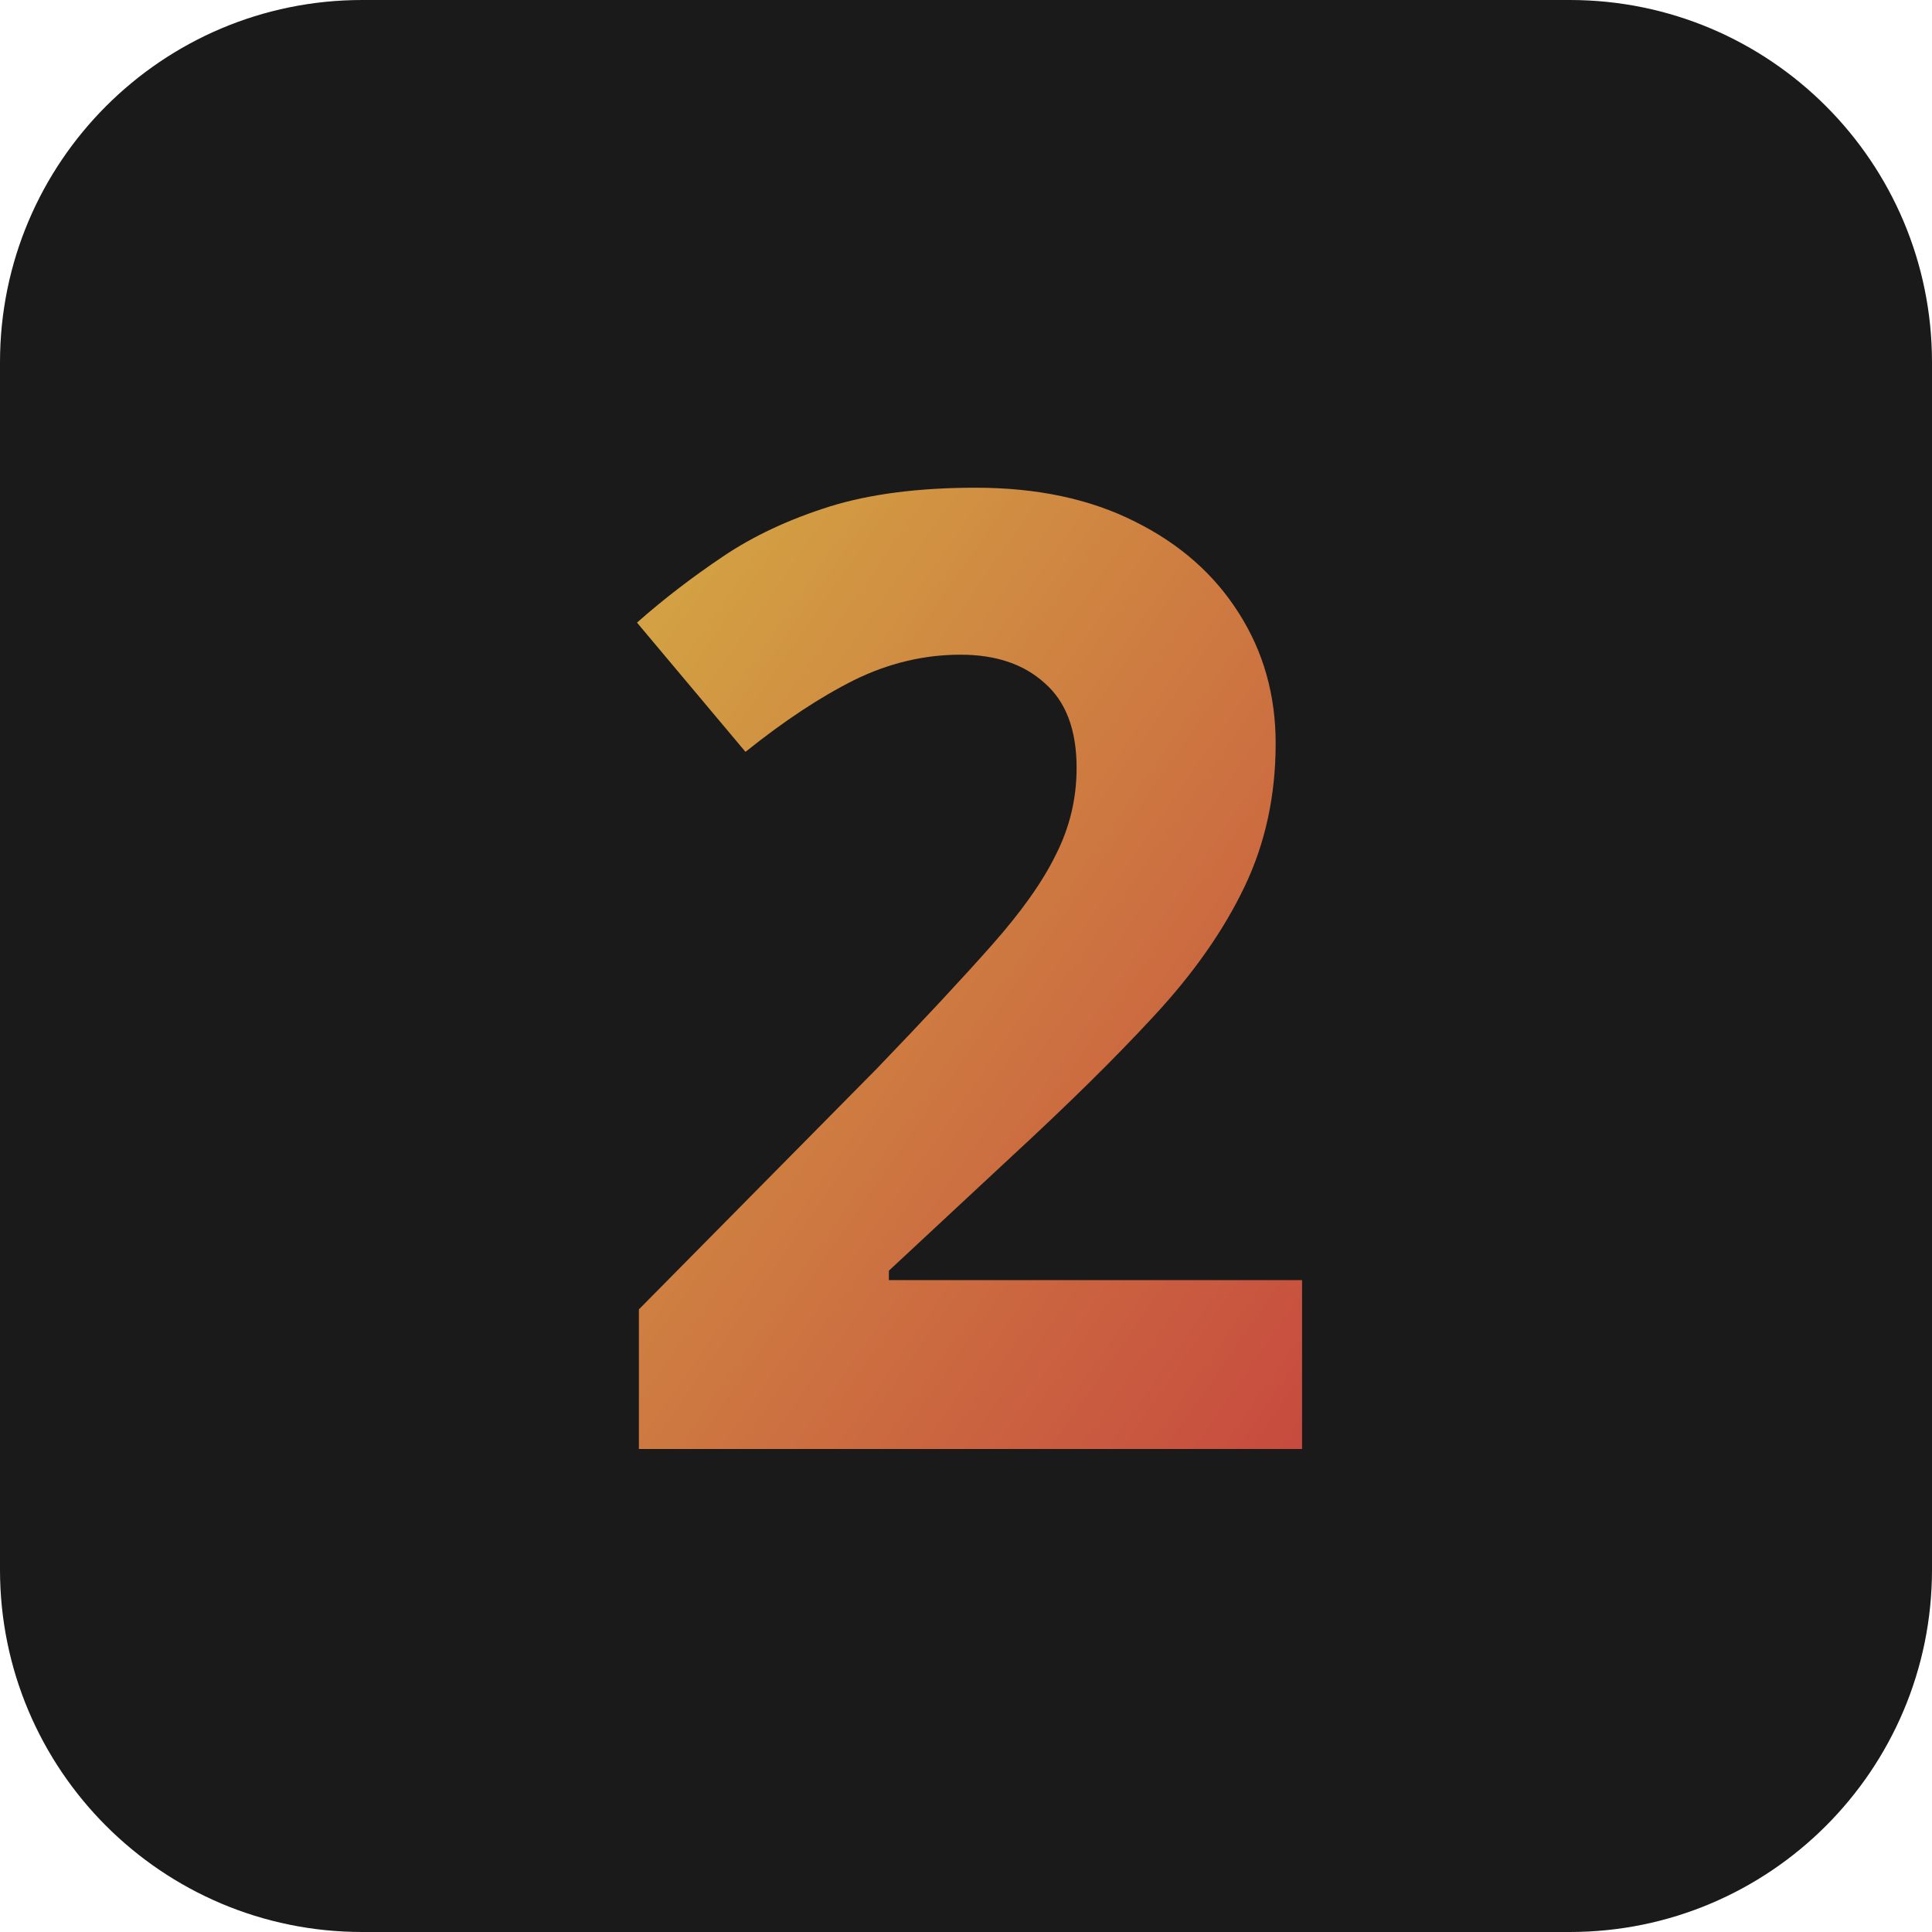
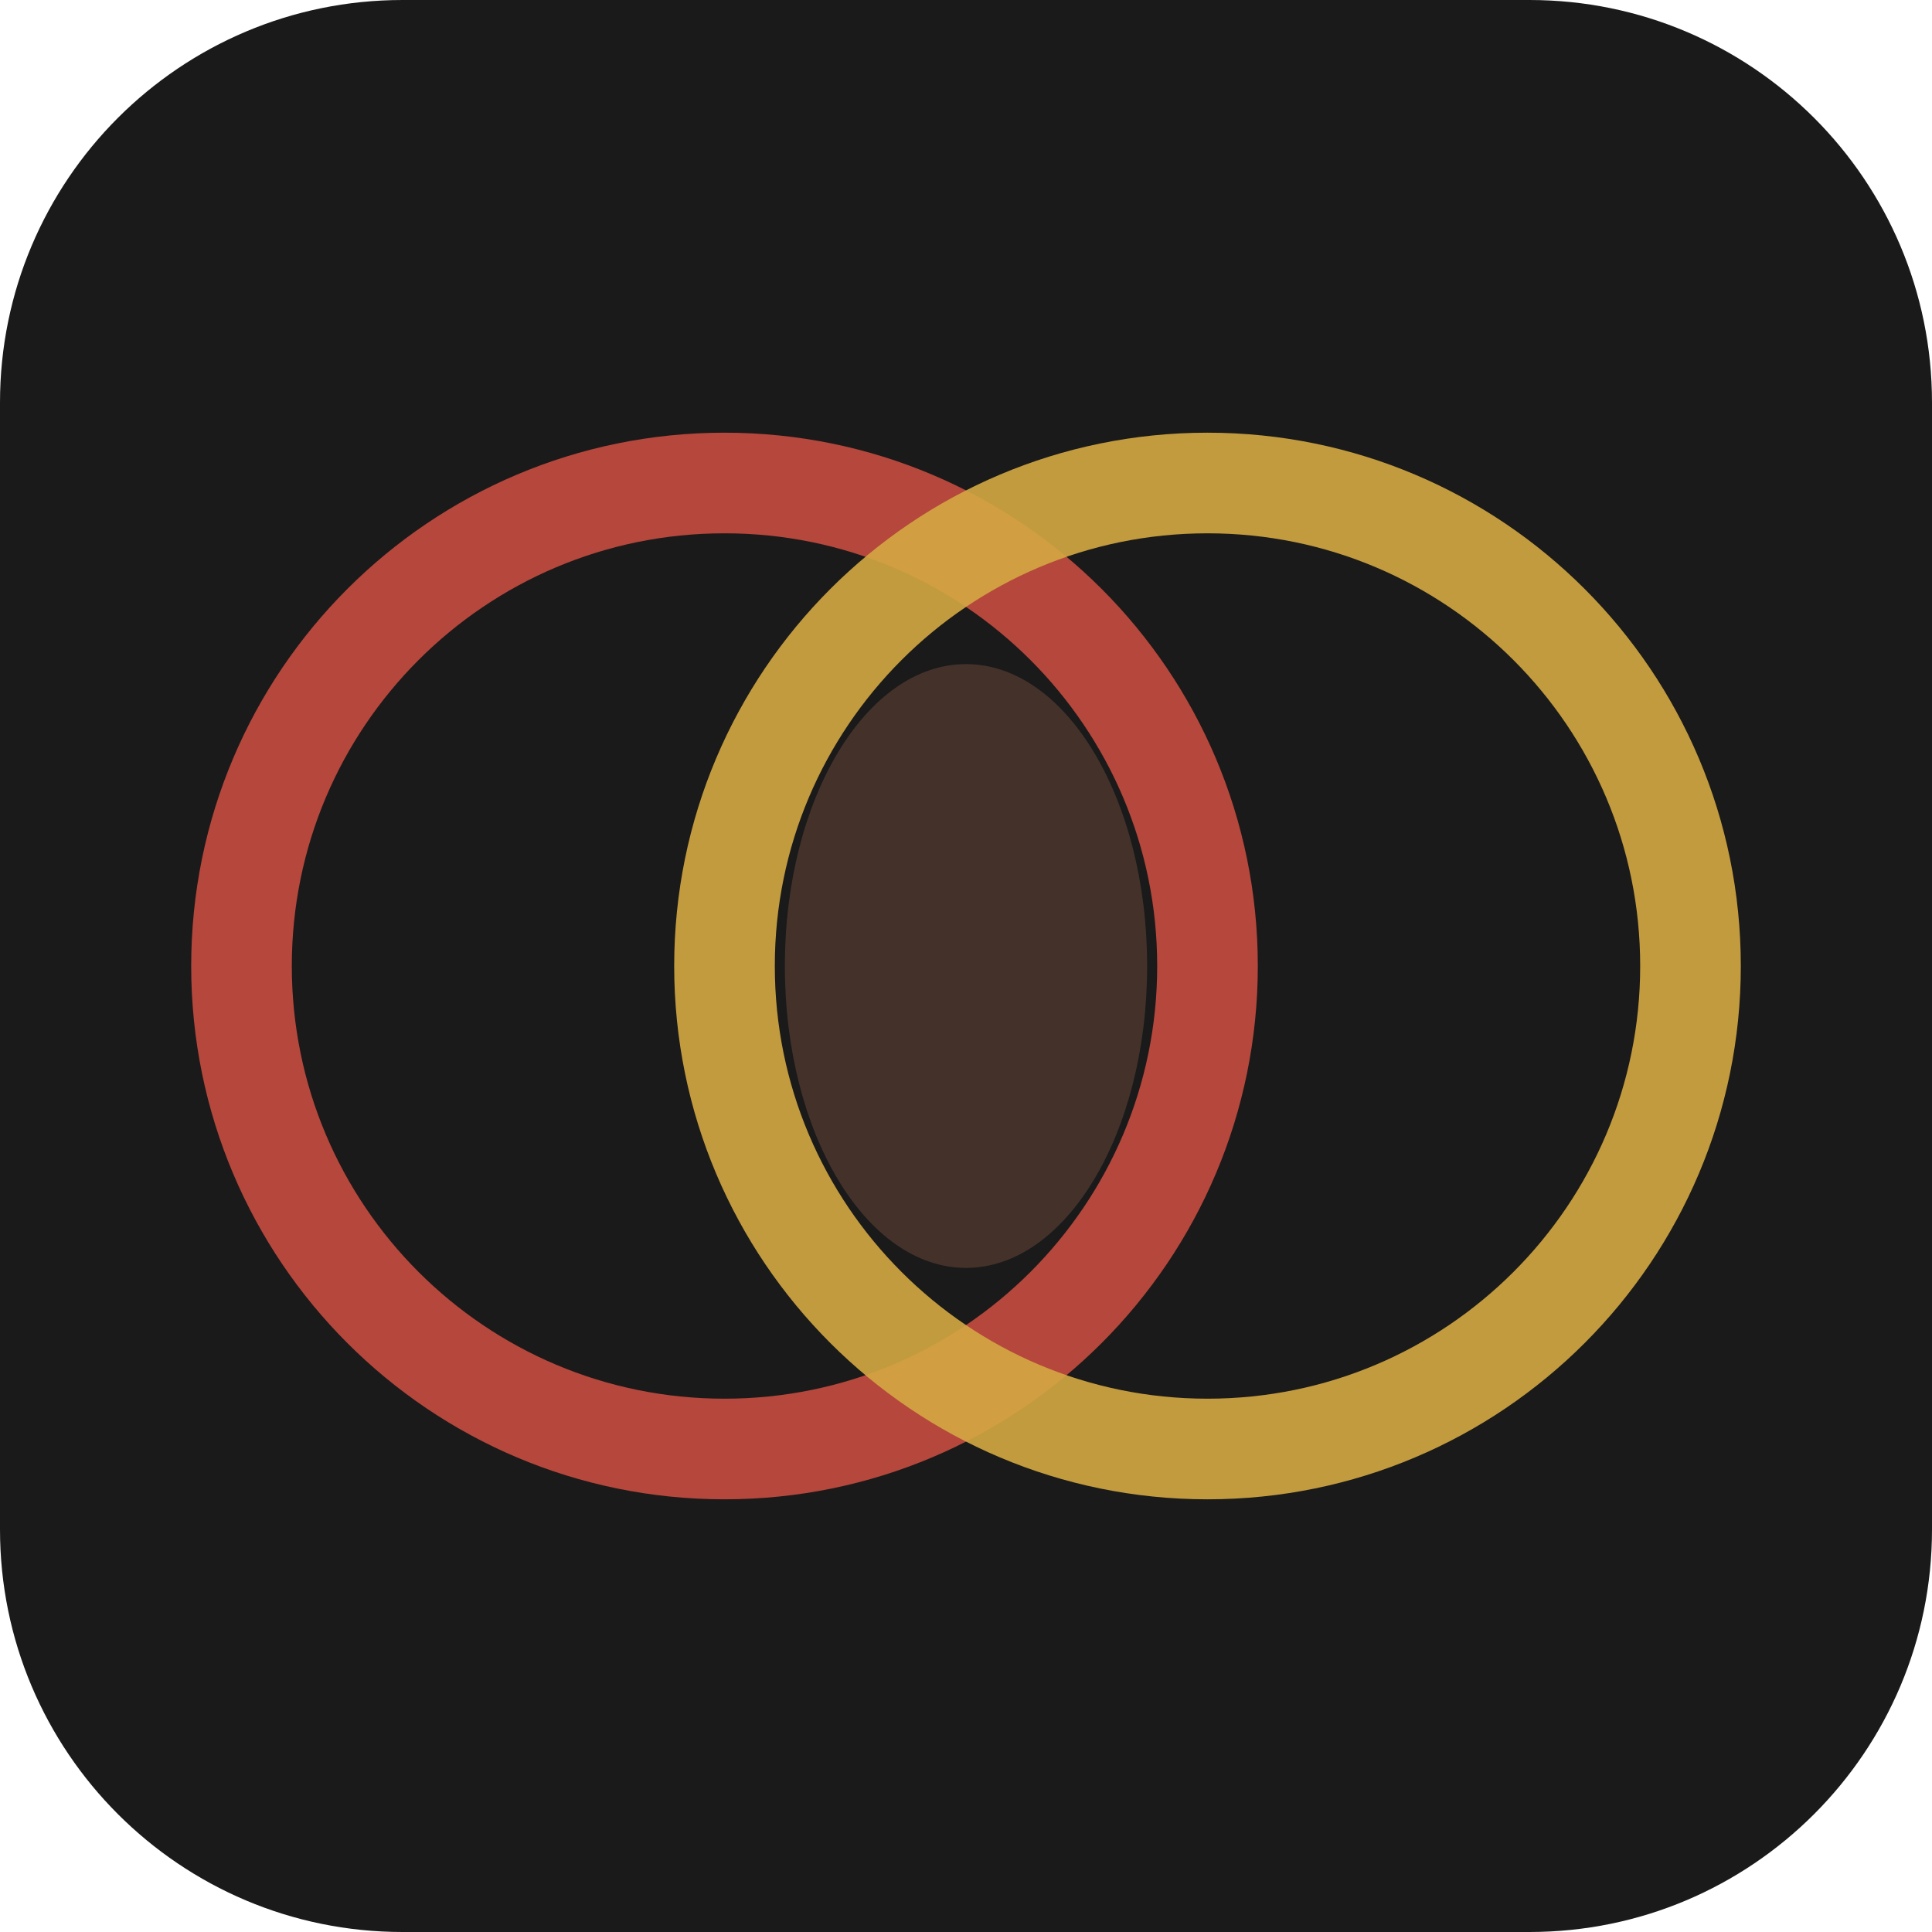
- <svg xmlns="http://www.w3.org/2000/svg" viewBox="0 0 32 32" width="32" height="32">
-   <defs>
-     <linearGradient id="fg" x1="0%" y1="0%" x2="100%" y2="100%">
-       <stop offset="0%" style="stop-color:#d4a843" />
-       <stop offset="100%" style="stop-color:#c74b3f" />
-     </linearGradient>
-   </defs>
-   <rect width="32" height="32" rx="6" fill="#1a1a1a" />
-   <text x="16" y="24" text-anchor="middle" font-family="'DM Sans', sans-serif" font-size="22" font-weight="700" fill="url(#fg)">2</text>
+ <svg xmlns="http://www.w3.org/2000/svg" viewBox="0 0 48 48" width="48" height="48">
+   <rect width="48" height="48" rx="10" fill="#1a1a1a" />
+   <circle cx="18" cy="24" r="12" fill="none" stroke="#c74b3f" stroke-width="2.5" opacity="0.9" />
+   <circle cx="30" cy="24" r="12" fill="none" stroke="#d4a843" stroke-width="2.5" opacity="0.9" />
+   <ellipse cx="24" cy="24" rx="4.5" ry="7.5" fill="#c47a5a" opacity="0.25" />
</svg>
